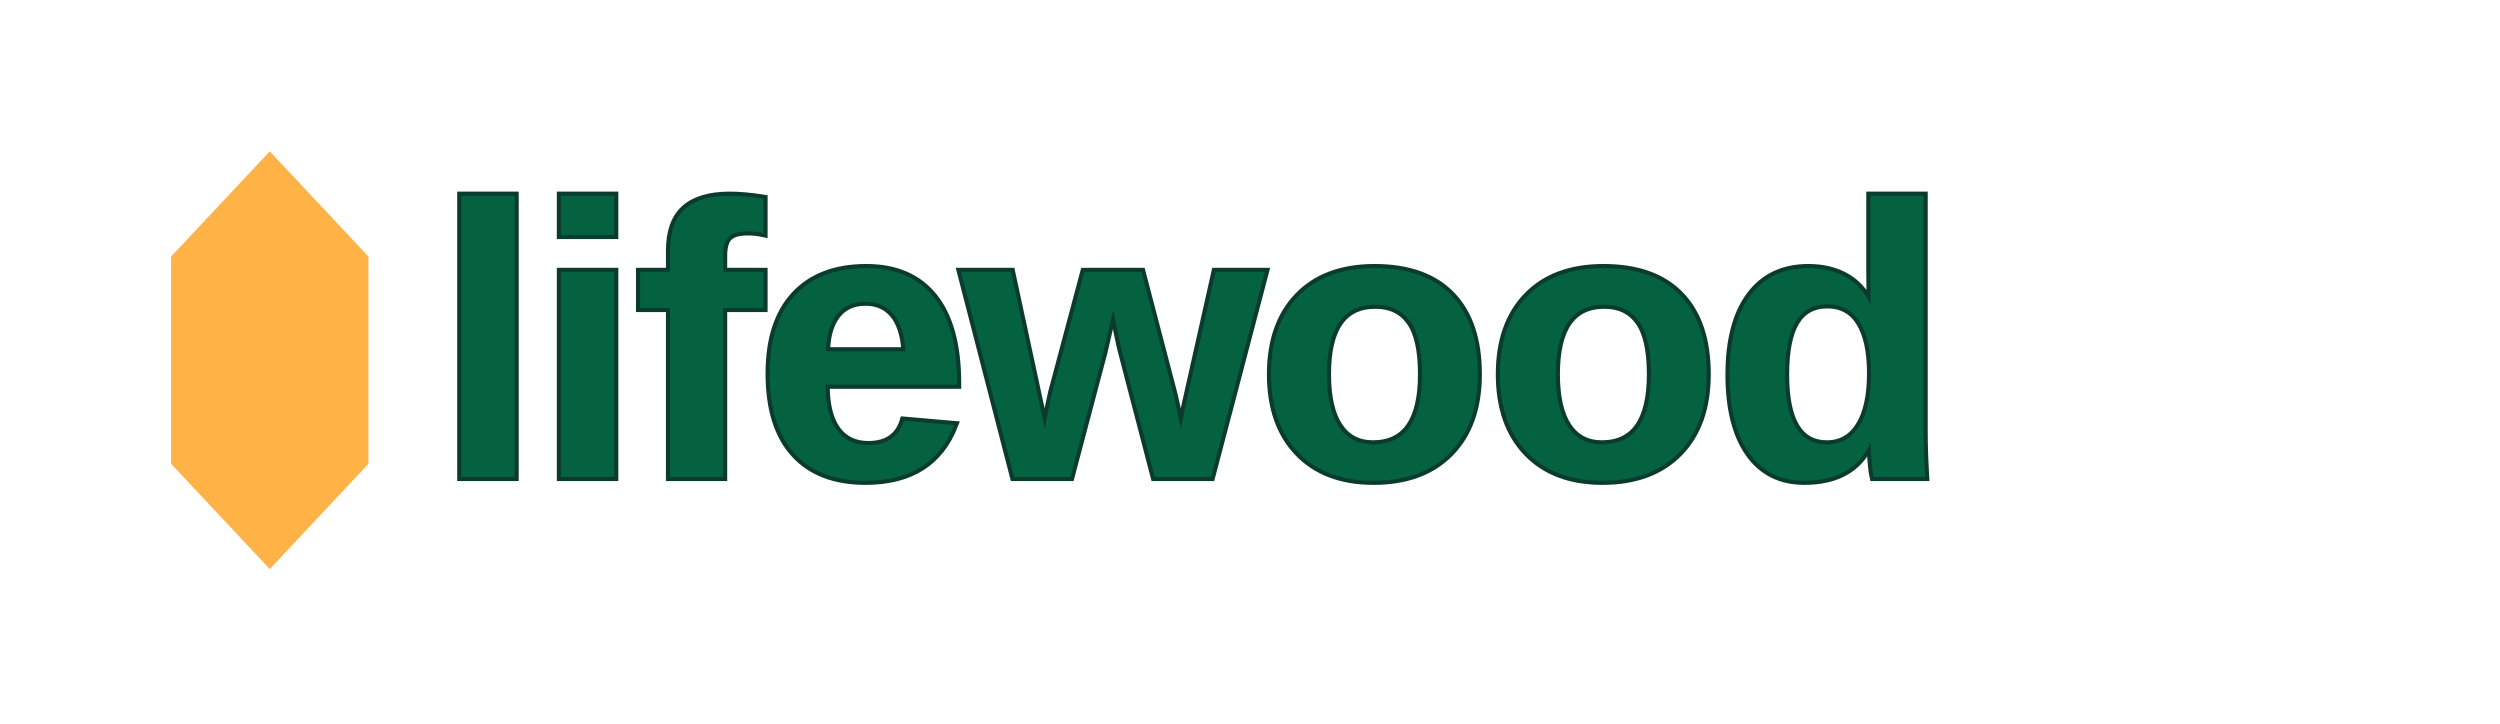
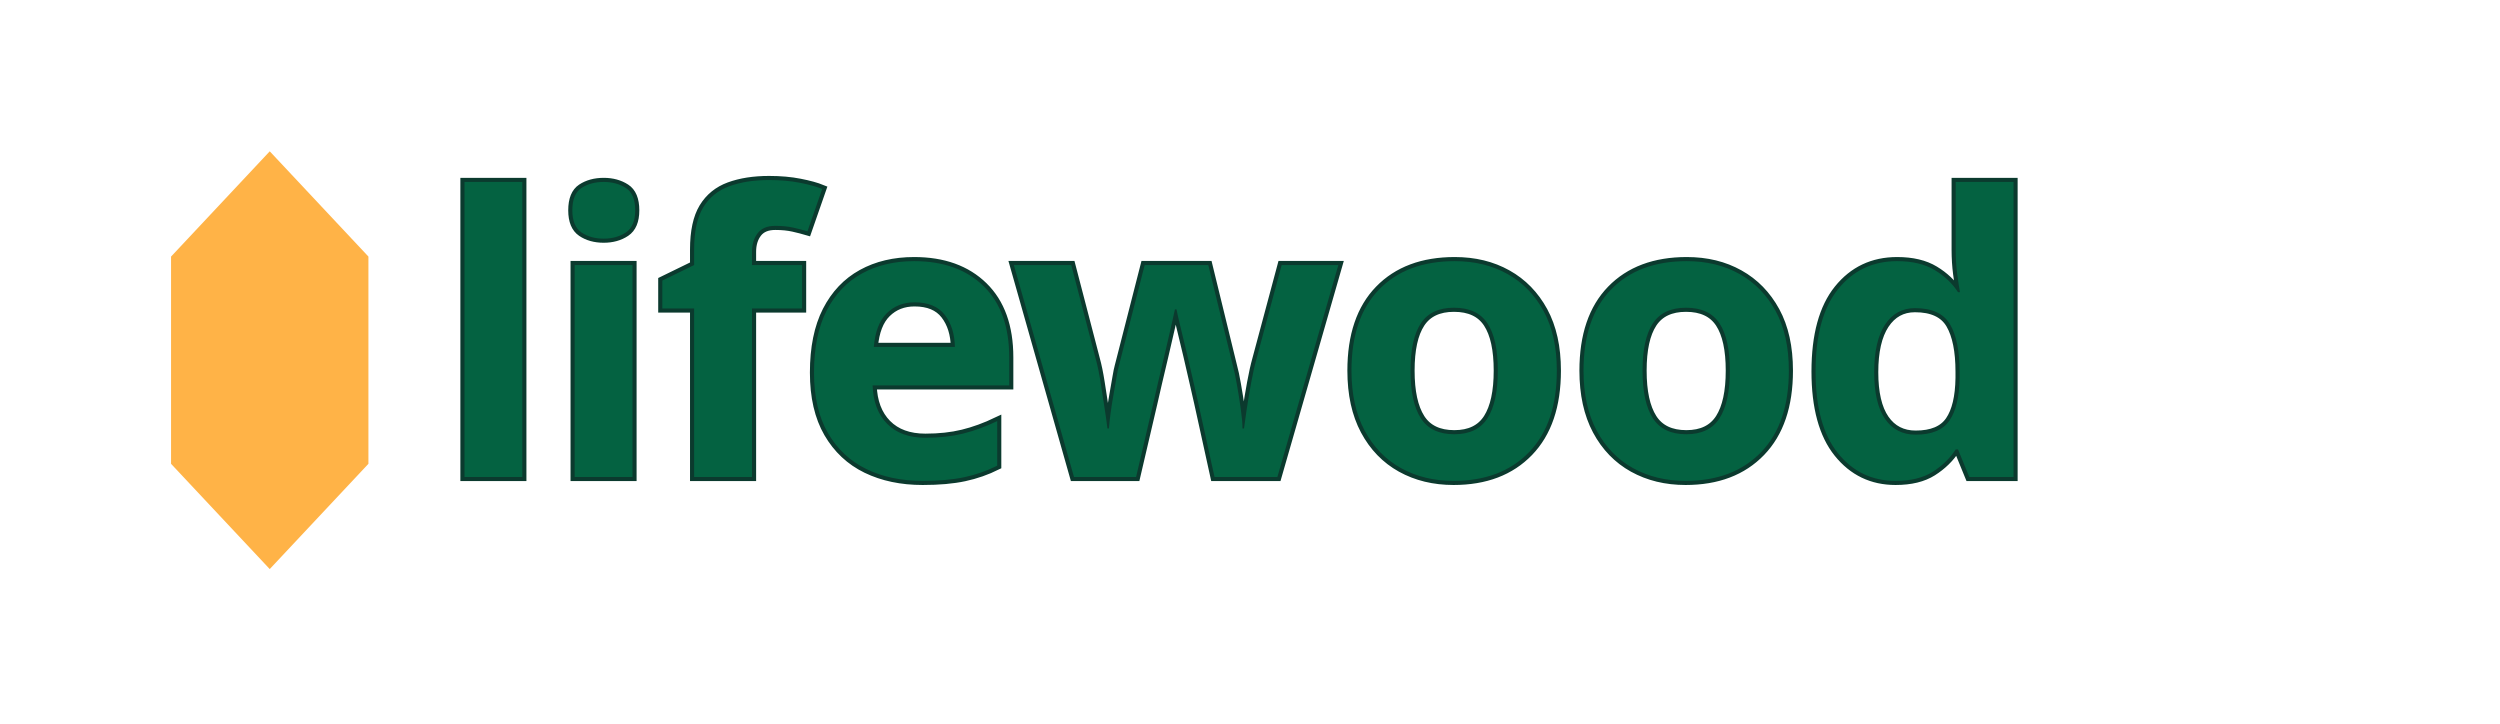
<svg xmlns="http://www.w3.org/2000/svg" viewBox="0 0 760 220" fill="none">
  <path d="M52 78L82 46L112 78V141L82 173L52 141V78Z" fill="#FFB347" />
-   <text x="132" y="145" fill="#046241" stroke="#0B3A2E" stroke-width="2.5" paint-order="stroke fill" font-family="Manrope, Arial, sans-serif" font-size="118" font-weight="800" letter-spacing="-2.5">
+   <text x="132" y="145" fill="#046241" stroke="#0B3A2E" stroke-width="2.5" paint-order="stroke fill" font-family="Manrope, sans-serif" font-size="118" font-weight="800" letter-spacing="-2.5">
    lifewood
  </text>
</svg>
